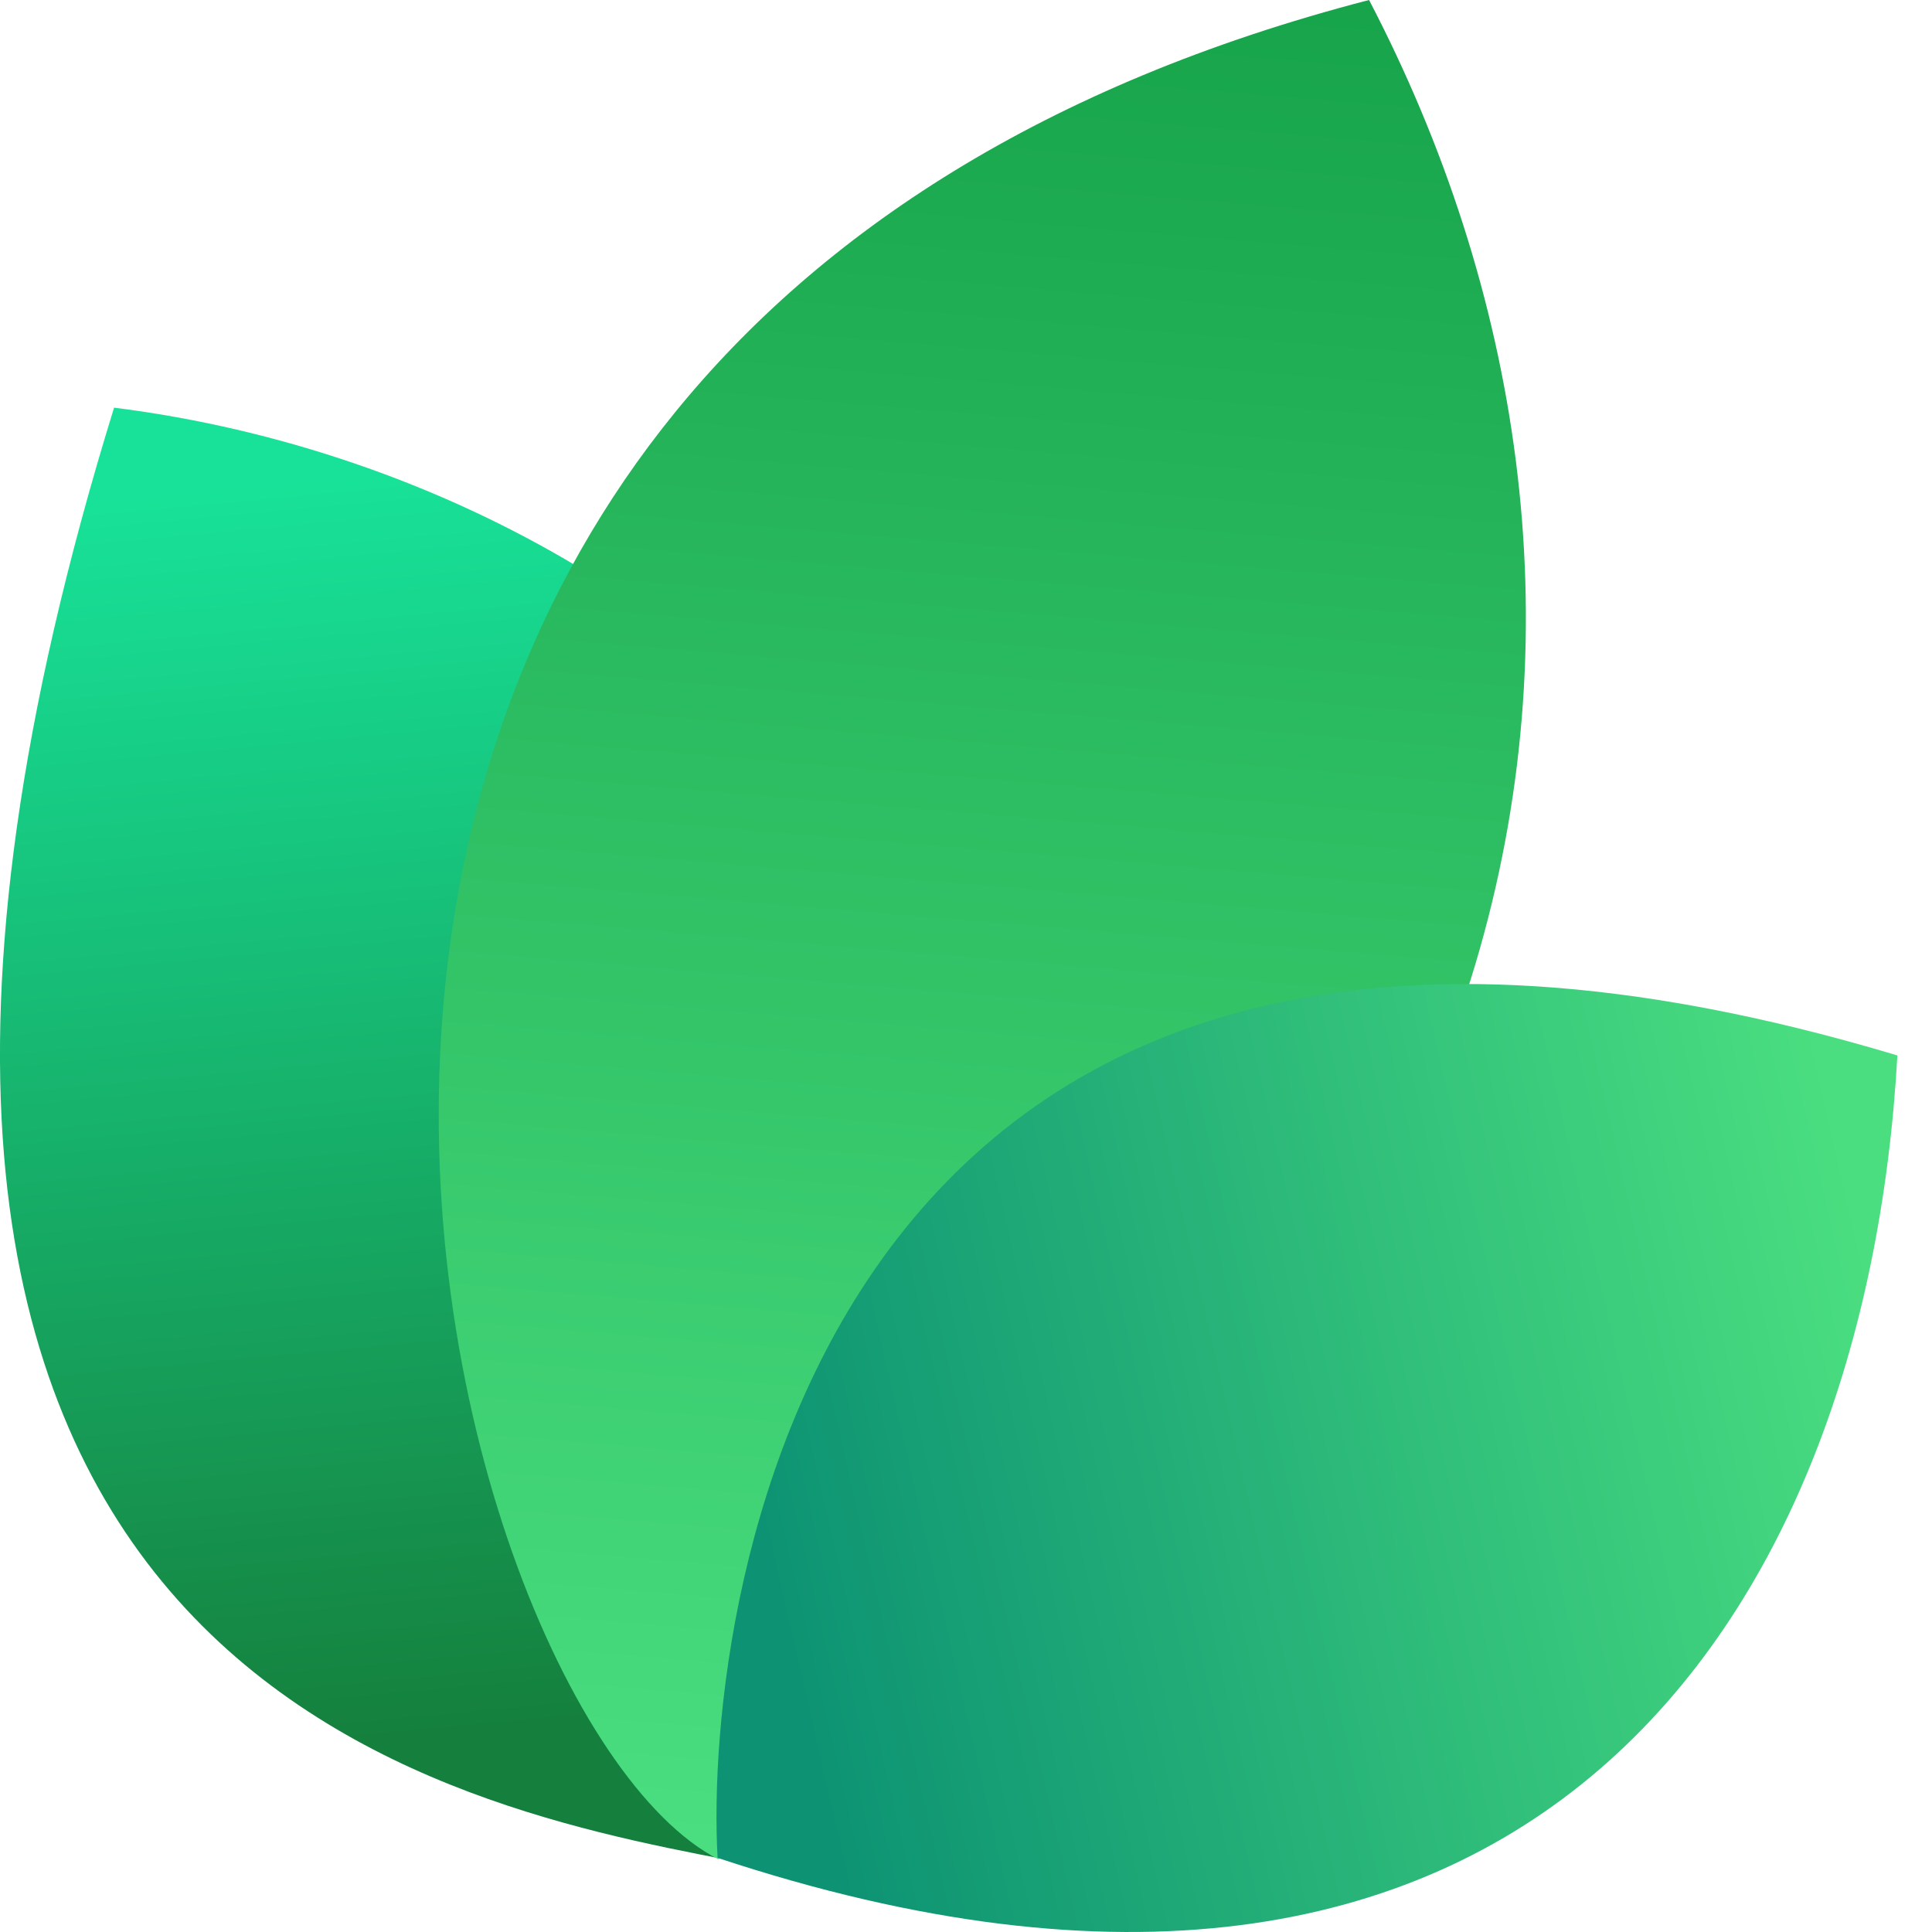
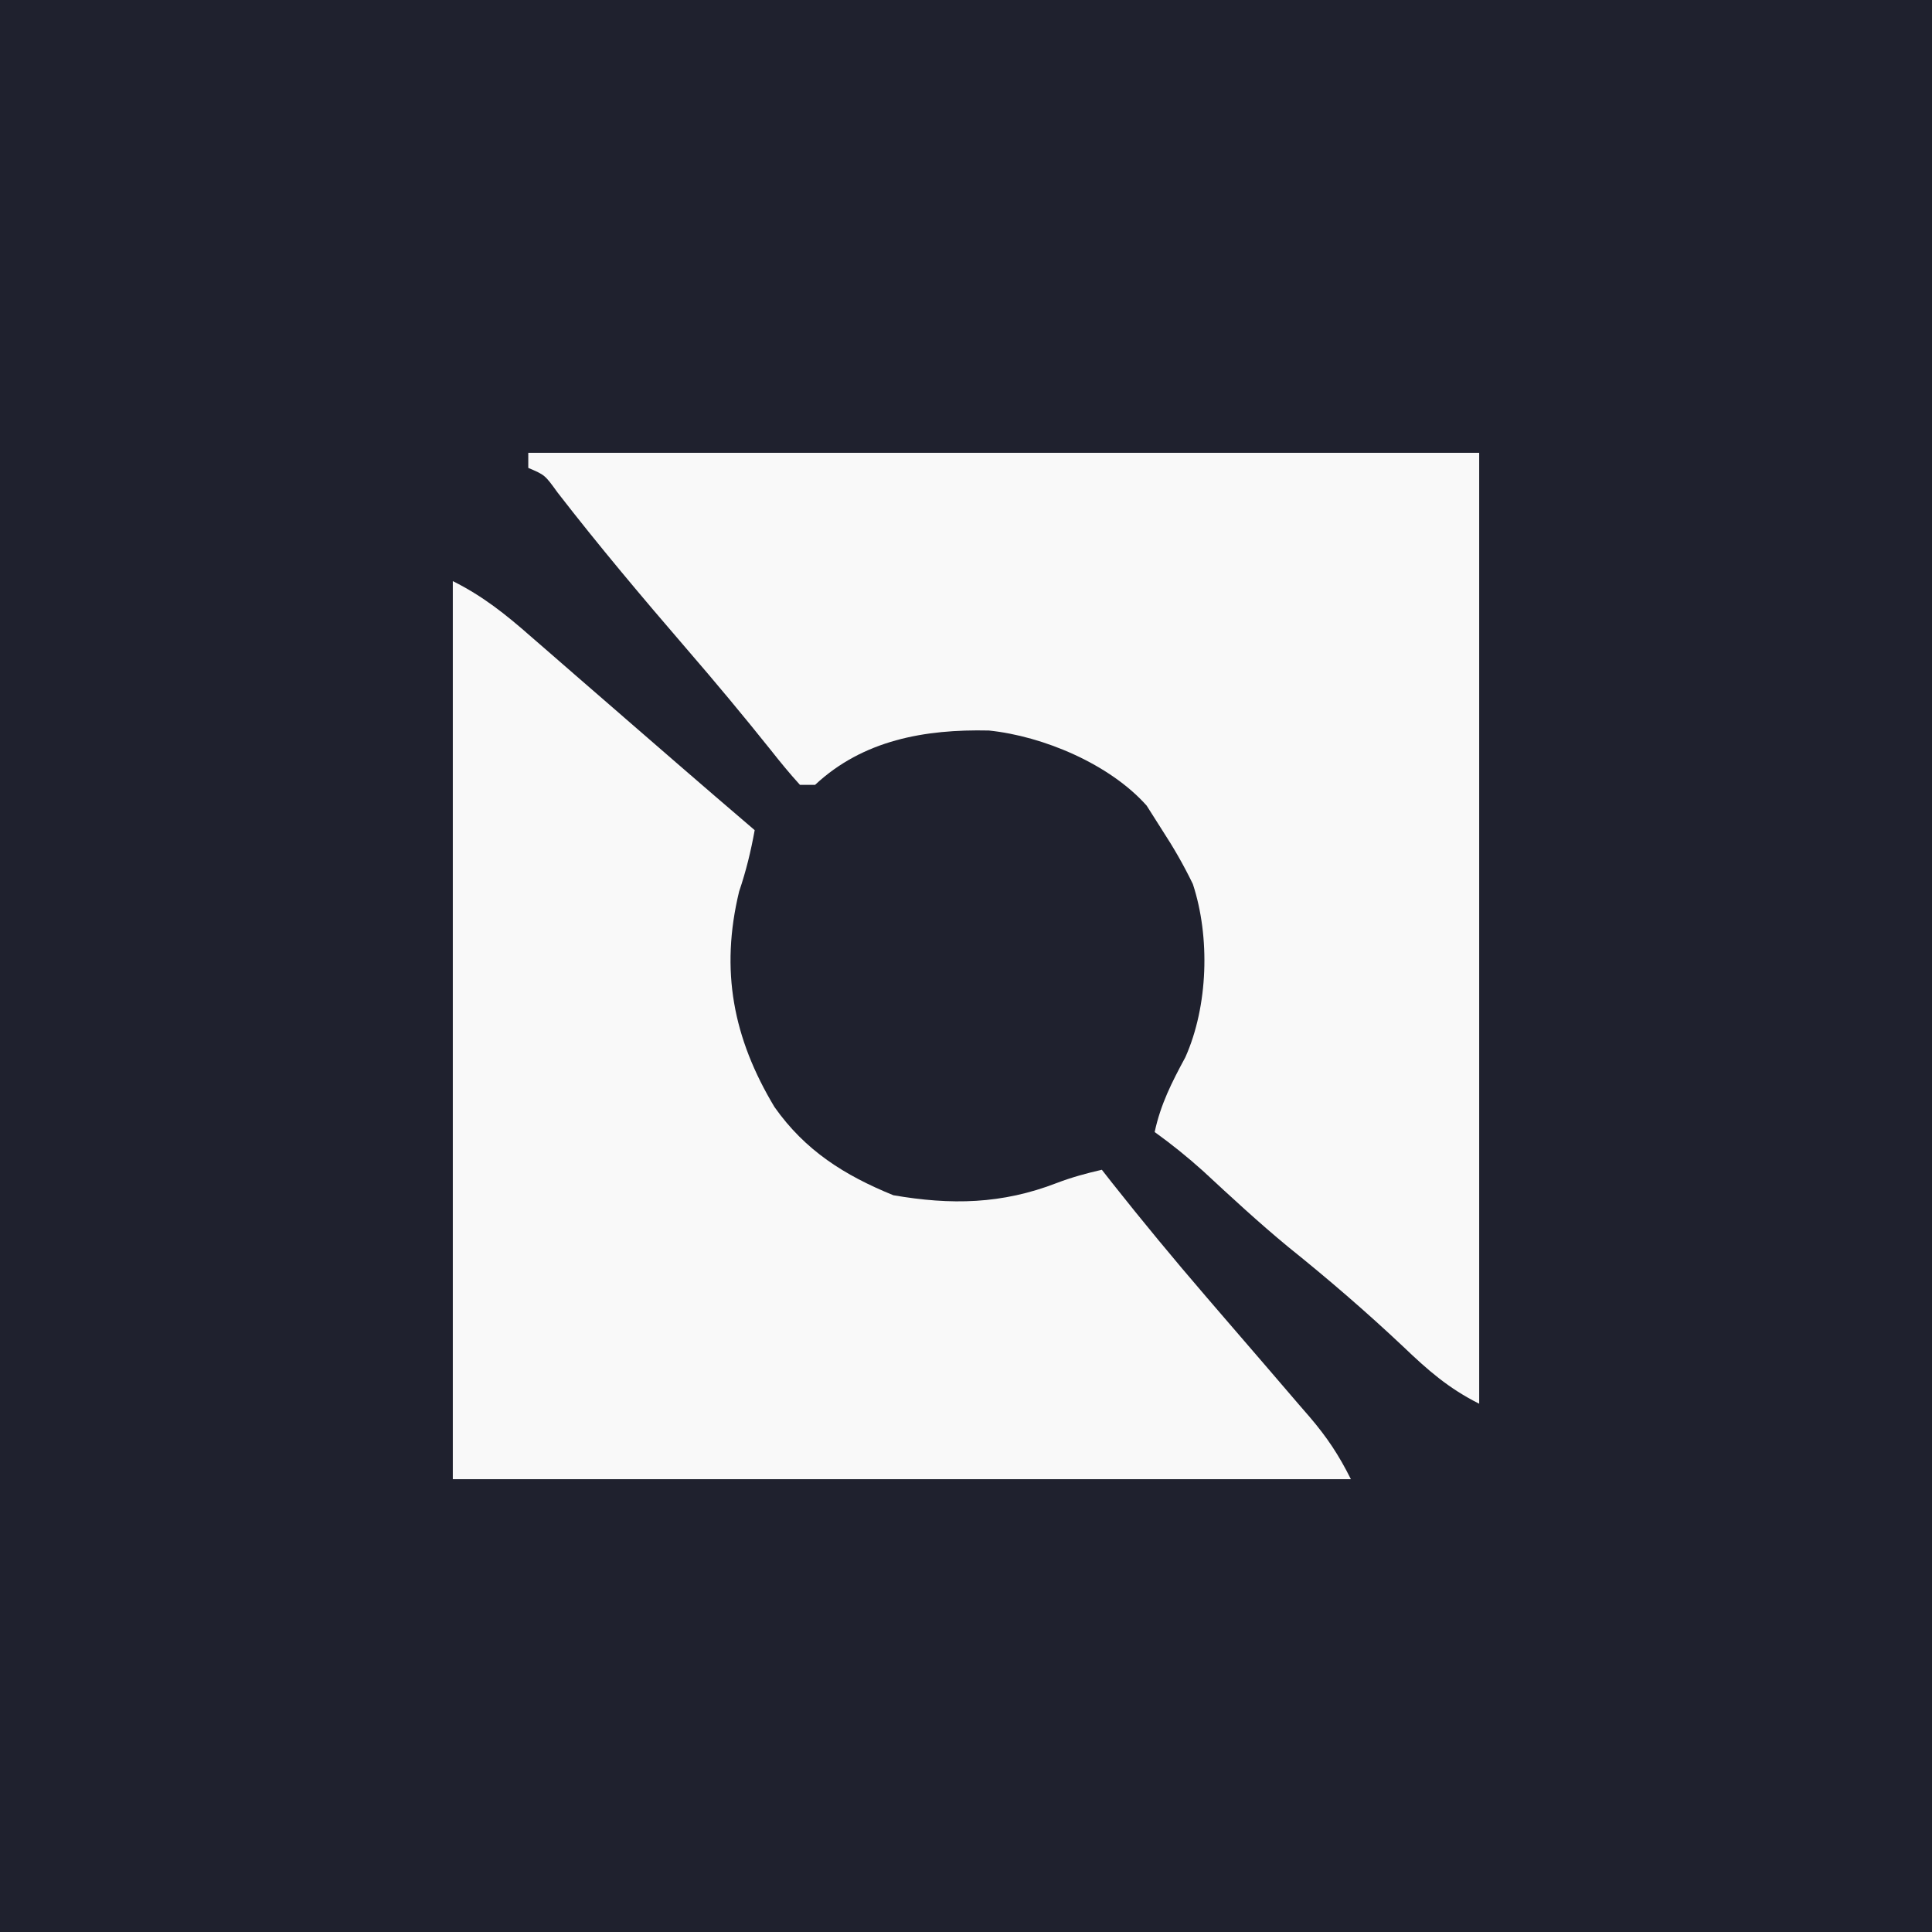
- <svg xmlns="http://www.w3.org/2000/svg" width="24" height="24" viewBox="0 0 24 24" fill="none">
-   <path d="M9.061 23.108C5.268 22.377 -3.391 20.627 1.417 5.064C9.634 6.099 16.973 14.064 9.061 23.108Z" fill="url(#paint0_linear_17557_2021)" />
-   <path d="M8.919 23.094C5.276 21.222 0.784 4.209 17.007 0C20.757 7.193 19.621 16.545 8.919 23.094Z" fill="url(#paint1_linear_17557_2021)" />
-   <path d="M8.914 23.079C8.735 19.882 10.159 9.085 23.57 13.111C23.181 20.123 18.984 26.418 8.914 23.079Z" fill="url(#paint2_linear_17557_2021)" />
-   <defs>
-     <linearGradient id="paint0_linear_17557_2021" x1="3.776" y1="5.916" x2="5.232" y2="21.559" gradientUnits="userSpaceOnUse">
-       <stop stop-color="#18E299" />
-       <stop offset="1" stop-color="#15803D" />
-     </linearGradient>
-     <linearGradient id="paint1_linear_17557_2021" x1="12.171" y1="-0.718" x2="10.19" y2="22.983" gradientUnits="userSpaceOnUse">
-       <stop stop-color="#16A34A" />
-       <stop offset="1" stop-color="#4ADE80" />
-     </linearGradient>
-     <linearGradient id="paint2_linear_17557_2021" x1="23.133" y1="15.353" x2="9.338" y2="18.52" gradientUnits="userSpaceOnUse">
-       <stop stop-color="#4ADE80" />
-       <stop offset="1" stop-color="#0D9373" />
-     </linearGradient>
-   </defs>
+ <svg xmlns="http://www.w3.org/2000/svg" version="1.1" width="256" height="256">
+   <path d="M0 0 C84.48 0 168.96 0 256 0 C256 84.48 256 168.96 256 256 C171.52 256 87.04 256 0 256 C0 171.52 0 87.04 0 0 Z " fill="#1F212E" transform="translate(0,0)" />
+   <path d="M0 0 C41.58 0 83.16 0 126 0 C126 41.58 126 83.16 126 126 C121.939 123.969 119.166 121.528 115.938 118.438 C111.022 113.81 105.975 109.461 100.707 105.234 C96.809 102.017 93.114 98.601 89.41 95.164 C87.343 93.308 85.254 91.621 83 90 C83.788 86.316 85.282 83.39 87.062 80.098 C90.098 73.307 90.363 64.14 88.059 57.141 C86.847 54.635 85.52 52.33 84 50 C83.319 48.928 82.639 47.855 81.938 46.75 C77.068 41.271 68.264 37.542 61.027 36.797 C52.552 36.607 44.344 38.065 38 44 C37.34 44 36.68 44 36 44 C34.646 42.513 33.369 40.956 32.125 39.375 C28.499 34.839 24.797 30.393 21 26 C15.145 19.205 9.365 12.349 3.875 5.254 C2.199 2.932 2.199 2.932 0 2 C0 1.34 0 0.68 0 0 Z " fill="#F9F9F9" transform="translate(70,60)" />
+   <path d="M0 0 C4 2 6.99 4.398 10.312 7.312 C11.221 8.101 11.221 8.101 12.149 8.905 C13.438 10.023 14.725 11.143 16.011 12.265 C18.668 14.582 21.333 16.889 23.999 19.196 C25.843 20.793 27.685 22.393 29.527 23.992 C33.005 27.01 36.501 30.007 40 33 C39.488 35.815 38.861 38.41 37.938 41.125 C35.407 51.584 37.141 60.562 42.625 69.688 C46.698 75.469 51.897 78.736 58.375 81.375 C66.026 82.694 72.749 82.57 80.027 79.754 C81.998 79.001 83.946 78.473 86 78 C86.438 78.559 86.877 79.119 87.328 79.695 C91.388 84.828 95.545 89.853 99.812 94.812 C100.317 95.4 100.822 95.987 101.342 96.592 C103.42 99.006 105.499 101.42 107.581 103.831 C109.099 105.592 110.613 107.358 112.125 109.125 C112.586 109.657 113.047 110.189 113.523 110.738 C115.836 113.447 117.385 115.77 119 119 C79.73 119 40.46 119 0 119 C0 79.73 0 40.46 0 0 Z " fill="#F9F9F9" transform="translate(60,77)" />
</svg>
